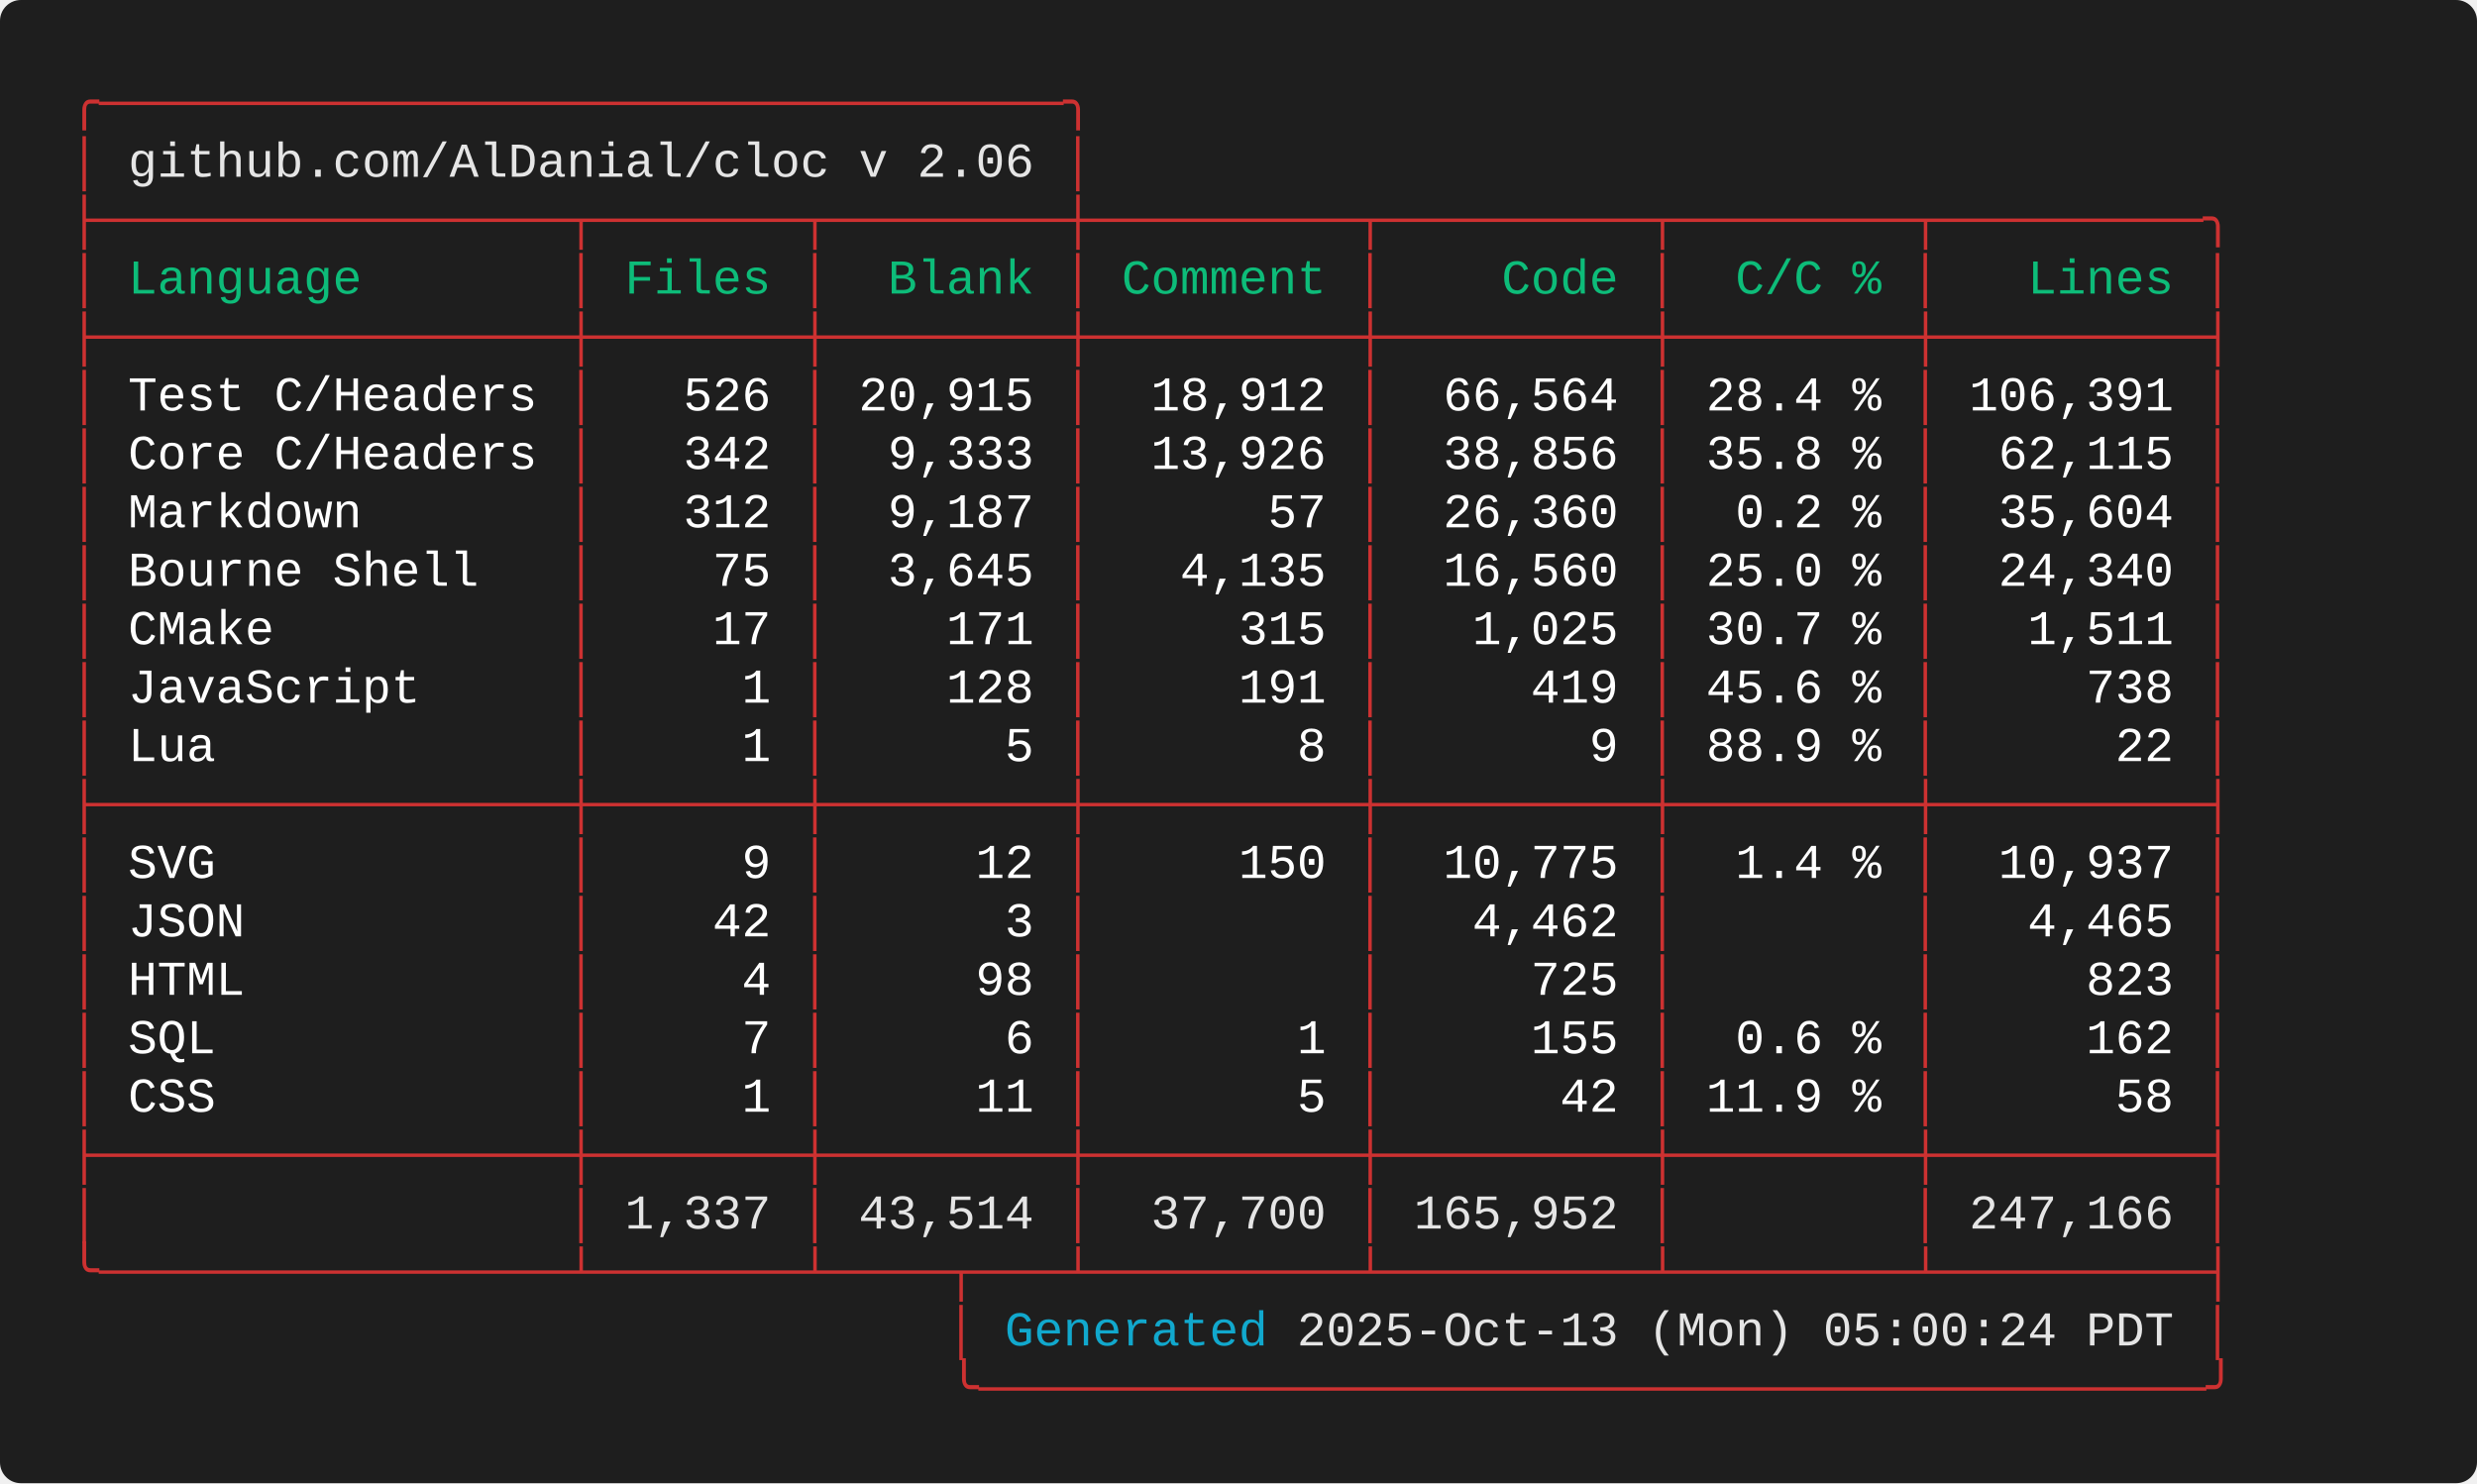
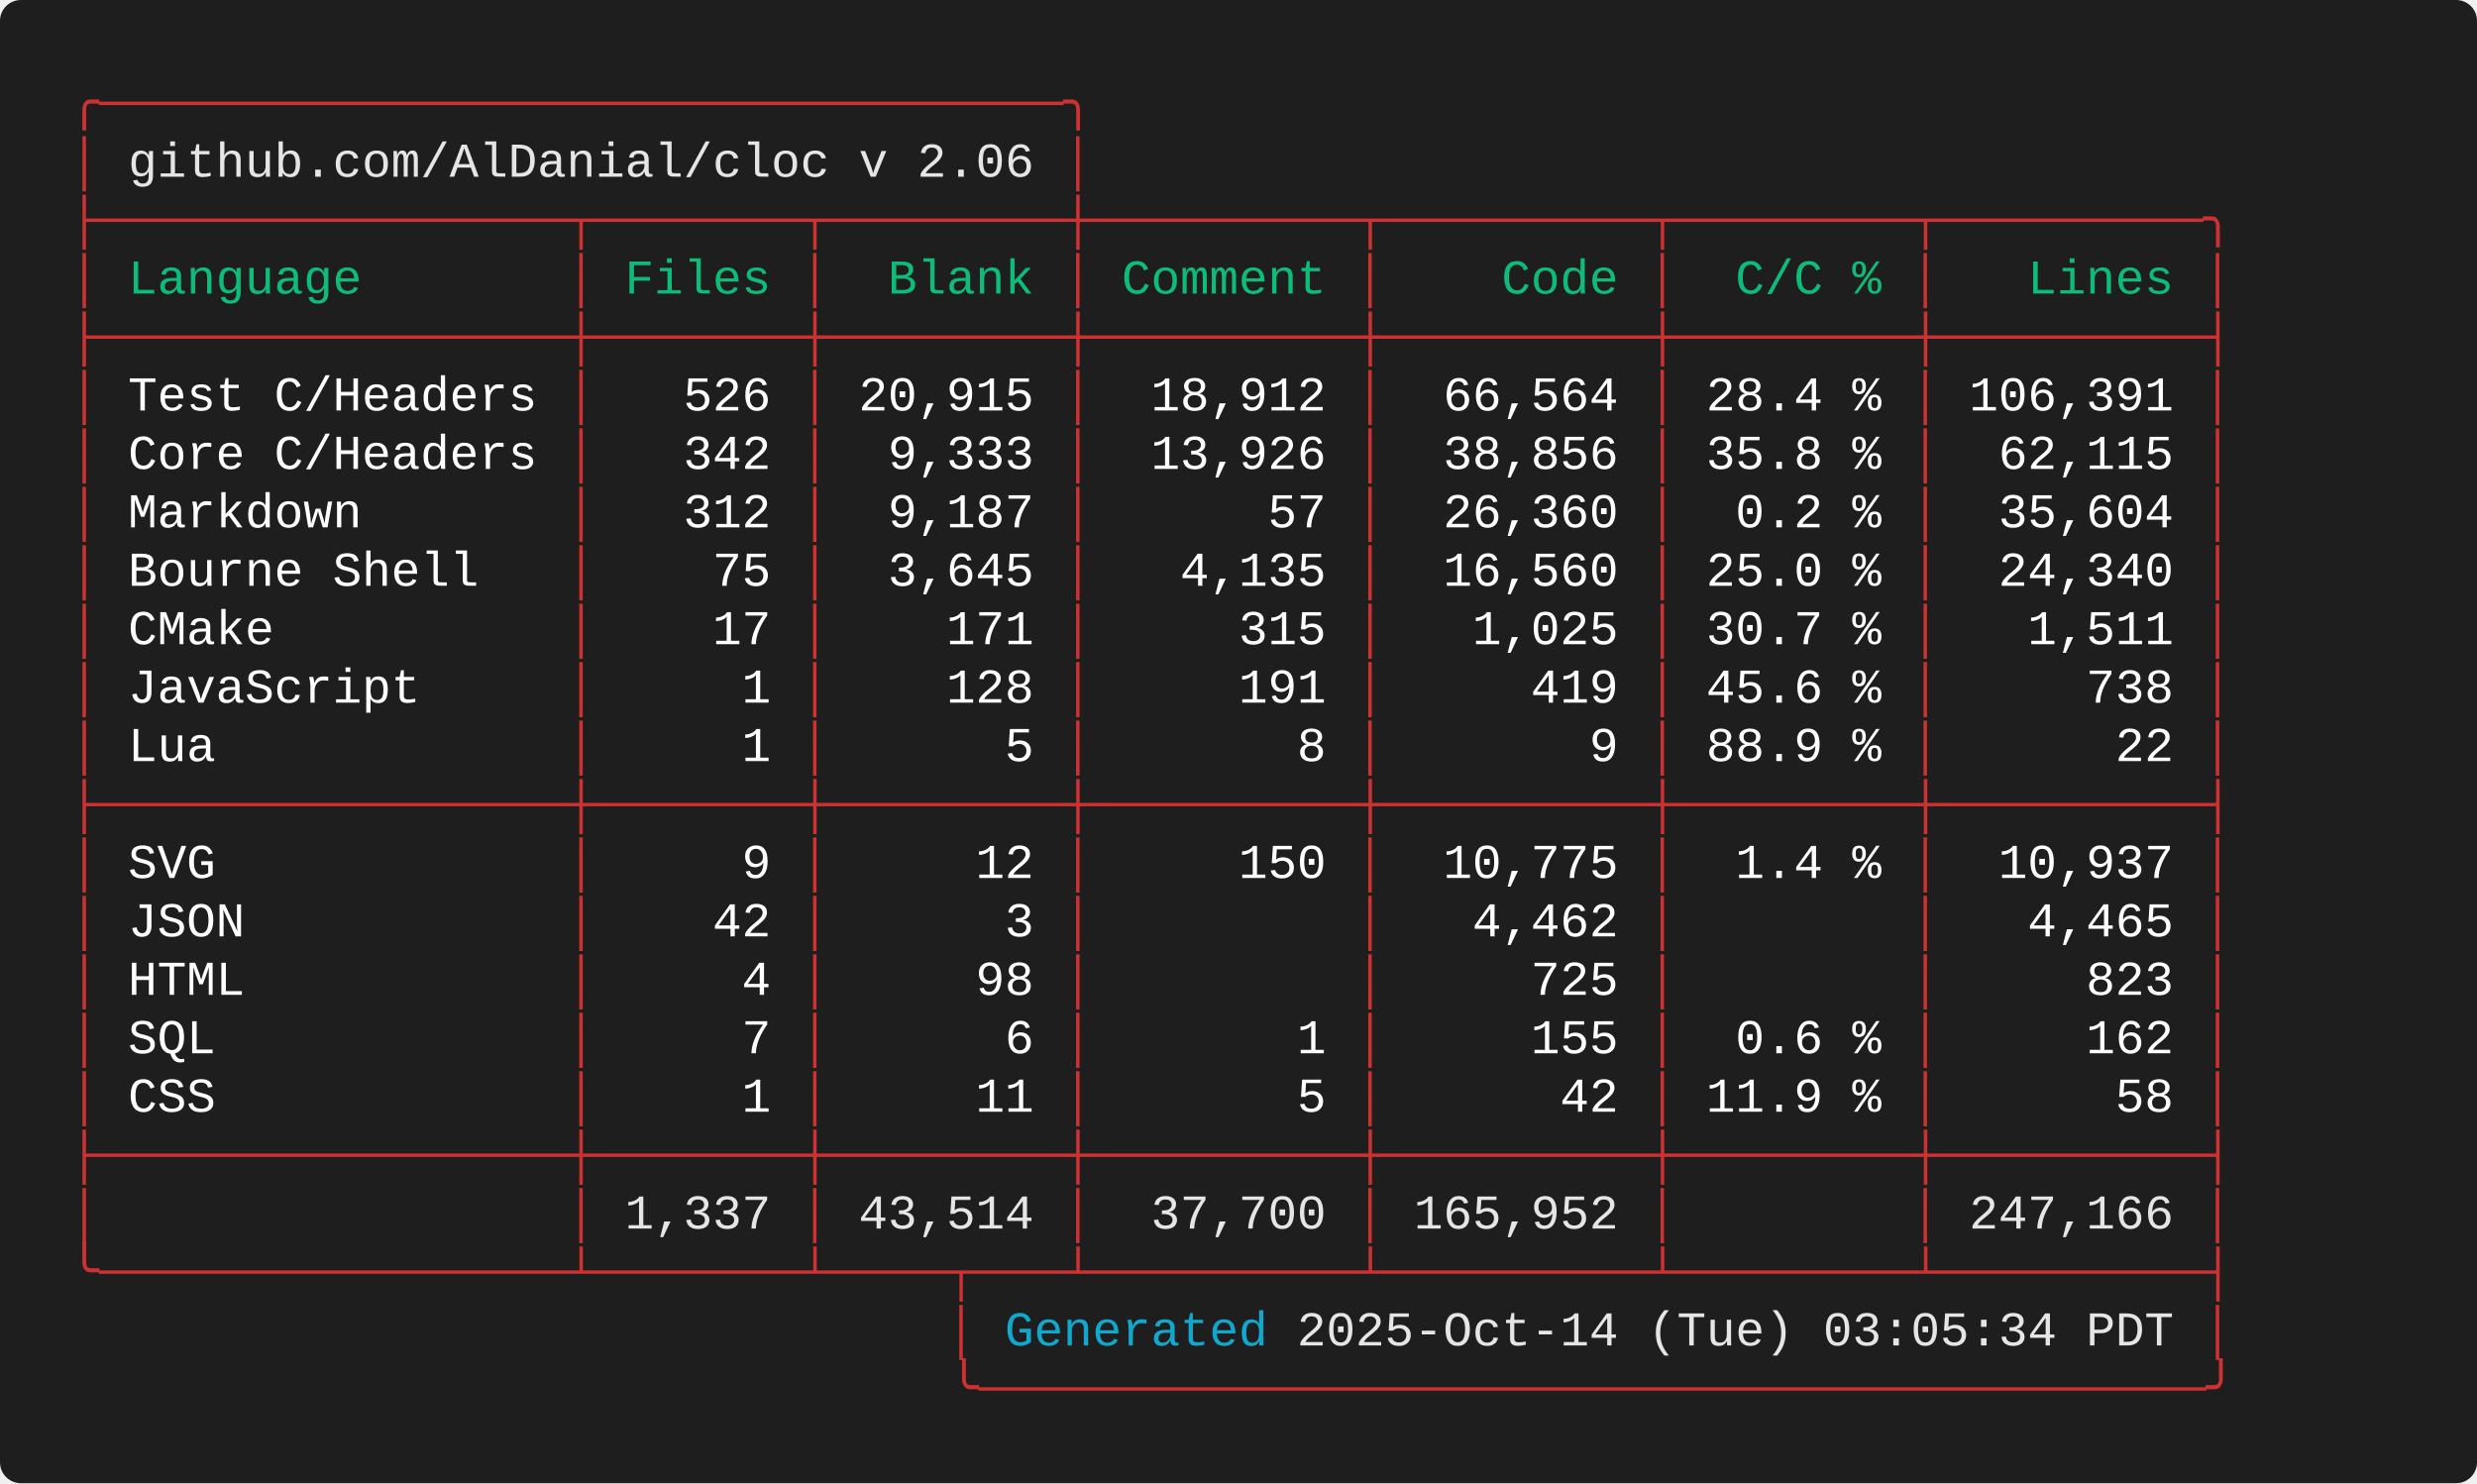
<svg xmlns="http://www.w3.org/2000/svg" width="712.00" height="426.40" viewBox="0 0 712.00 426.40">
  <defs>
    <style type="text/css">.terminal-text { font-family: 'Consolas', 'Consolas', 'Monaco', 'Courier New', monospace; }</style>
  </defs>
  <rect width="100%" height="100%" fill="#1e1e1e" rx="6" />
  <text x="20.00" y="34.00" font-size="14" class="terminal-text" xml:space="preserve" textLength="294.00" lengthAdjust="spacingAndGlyphs" fill="#cd3131">╭─────────────────────────────────╮</text>
  <text x="20.00" y="50.80" font-size="14" class="terminal-text" xml:space="preserve" textLength="16.80" lengthAdjust="spacingAndGlyphs" fill="#cd3131">│ </text>
  <text x="36.80" y="50.80" font-size="14" class="terminal-text" xml:space="preserve" textLength="260.40" lengthAdjust="spacingAndGlyphs" fill="#e5e5e5">github.com/AlDanial/cloc v 2.06</text>
  <text x="297.20" y="50.80" font-size="14" class="terminal-text" xml:space="preserve" textLength="8.40" lengthAdjust="spacingAndGlyphs" fill="#ffffff"> </text>
  <text x="305.60" y="50.80" font-size="14" class="terminal-text" xml:space="preserve" textLength="8.40" lengthAdjust="spacingAndGlyphs" fill="#cd3131">│</text>
  <text x="20.00" y="67.60" font-size="14" class="terminal-text" xml:space="preserve" textLength="621.60" lengthAdjust="spacingAndGlyphs" fill="#cd3131">├────────────────┬───────┬────────┼─────────┬─────────┬────────┬─────────╮</text>
  <text x="20.00" y="84.40" font-size="14" class="terminal-text" xml:space="preserve" textLength="8.40" lengthAdjust="spacingAndGlyphs" fill="#cd3131">│</text>
  <text x="28.40" y="84.40" font-size="14" class="terminal-text" xml:space="preserve" textLength="134.40" lengthAdjust="spacingAndGlyphs" fill="#0dbc79"> Language       </text>
  <text x="162.80" y="84.40" font-size="14" class="terminal-text" xml:space="preserve" textLength="8.40" lengthAdjust="spacingAndGlyphs" fill="#cd3131">│</text>
  <text x="171.20" y="84.40" font-size="14" class="terminal-text" xml:space="preserve" textLength="58.80" lengthAdjust="spacingAndGlyphs" fill="#0dbc79"> Files </text>
  <text x="230.00" y="84.40" font-size="14" class="terminal-text" xml:space="preserve" textLength="8.40" lengthAdjust="spacingAndGlyphs" fill="#cd3131">│</text>
  <text x="238.40" y="84.40" font-size="14" class="terminal-text" xml:space="preserve" textLength="67.20" lengthAdjust="spacingAndGlyphs" fill="#0dbc79">  Blank </text>
  <text x="305.60" y="84.40" font-size="14" class="terminal-text" xml:space="preserve" textLength="8.40" lengthAdjust="spacingAndGlyphs" fill="#cd3131">│</text>
  <text x="314.00" y="84.40" font-size="14" class="terminal-text" xml:space="preserve" textLength="75.60" lengthAdjust="spacingAndGlyphs" fill="#0dbc79"> Comment </text>
  <text x="389.60" y="84.40" font-size="14" class="terminal-text" xml:space="preserve" textLength="8.40" lengthAdjust="spacingAndGlyphs" fill="#cd3131">│</text>
  <text x="398.00" y="84.40" font-size="14" class="terminal-text" xml:space="preserve" textLength="75.60" lengthAdjust="spacingAndGlyphs" fill="#0dbc79">    Code </text>
  <text x="473.60" y="84.40" font-size="14" class="terminal-text" xml:space="preserve" textLength="8.40" lengthAdjust="spacingAndGlyphs" fill="#cd3131">│</text>
  <text x="482.00" y="84.40" font-size="14" class="terminal-text" xml:space="preserve" textLength="67.20" lengthAdjust="spacingAndGlyphs" fill="#0dbc79">  C/C % </text>
  <text x="549.20" y="84.40" font-size="14" class="terminal-text" xml:space="preserve" textLength="8.40" lengthAdjust="spacingAndGlyphs" fill="#cd3131">│</text>
  <text x="557.60" y="84.40" font-size="14" class="terminal-text" xml:space="preserve" textLength="75.60" lengthAdjust="spacingAndGlyphs" fill="#0dbc79">   Lines </text>
  <text x="633.20" y="84.40" font-size="14" class="terminal-text" xml:space="preserve" textLength="8.40" lengthAdjust="spacingAndGlyphs" fill="#cd3131">│</text>
  <text x="20.00" y="101.20" font-size="14" class="terminal-text" xml:space="preserve" textLength="621.60" lengthAdjust="spacingAndGlyphs" fill="#cd3131">├────────────────┼───────┼────────┼─────────┼─────────┼────────┼─────────┤</text>
  <text x="20.00" y="118.00" font-size="14" class="terminal-text" xml:space="preserve" textLength="8.40" lengthAdjust="spacingAndGlyphs" fill="#cd3131">│</text>
  <text x="28.40" y="118.00" font-size="14" class="terminal-text" xml:space="preserve" textLength="134.40" lengthAdjust="spacingAndGlyphs" fill="#ffffff"> Test C/Headers </text>
  <text x="162.80" y="118.00" font-size="14" class="terminal-text" xml:space="preserve" textLength="8.40" lengthAdjust="spacingAndGlyphs" fill="#cd3131">│</text>
  <text x="171.20" y="118.00" font-size="14" class="terminal-text" xml:space="preserve" textLength="58.80" lengthAdjust="spacingAndGlyphs" fill="#ffffff">   526 </text>
  <text x="230.00" y="118.00" font-size="14" class="terminal-text" xml:space="preserve" textLength="8.40" lengthAdjust="spacingAndGlyphs" fill="#cd3131">│</text>
  <text x="238.40" y="118.00" font-size="14" class="terminal-text" xml:space="preserve" textLength="67.20" lengthAdjust="spacingAndGlyphs" fill="#ffffff"> 20,915 </text>
  <text x="305.60" y="118.00" font-size="14" class="terminal-text" xml:space="preserve" textLength="8.40" lengthAdjust="spacingAndGlyphs" fill="#cd3131">│</text>
  <text x="314.00" y="118.00" font-size="14" class="terminal-text" xml:space="preserve" textLength="75.60" lengthAdjust="spacingAndGlyphs" fill="#ffffff">  18,912 </text>
  <text x="389.60" y="118.00" font-size="14" class="terminal-text" xml:space="preserve" textLength="8.40" lengthAdjust="spacingAndGlyphs" fill="#cd3131">│</text>
  <text x="398.00" y="118.00" font-size="14" class="terminal-text" xml:space="preserve" textLength="75.60" lengthAdjust="spacingAndGlyphs" fill="#ffffff">  66,564 </text>
  <text x="473.60" y="118.00" font-size="14" class="terminal-text" xml:space="preserve" textLength="8.40" lengthAdjust="spacingAndGlyphs" fill="#cd3131">│</text>
  <text x="482.00" y="118.00" font-size="14" class="terminal-text" xml:space="preserve" textLength="67.20" lengthAdjust="spacingAndGlyphs" fill="#ffffff"> 28.4 % </text>
  <text x="549.20" y="118.00" font-size="14" class="terminal-text" xml:space="preserve" textLength="8.40" lengthAdjust="spacingAndGlyphs" fill="#cd3131">│</text>
  <text x="557.60" y="118.00" font-size="14" class="terminal-text" xml:space="preserve" textLength="75.60" lengthAdjust="spacingAndGlyphs" fill="#ffffff"> 106,391 </text>
  <text x="633.20" y="118.00" font-size="14" class="terminal-text" xml:space="preserve" textLength="8.40" lengthAdjust="spacingAndGlyphs" fill="#cd3131">│</text>
  <text x="20.00" y="134.80" font-size="14" class="terminal-text" xml:space="preserve" textLength="8.40" lengthAdjust="spacingAndGlyphs" fill="#cd3131">│</text>
  <text x="28.40" y="134.80" font-size="14" class="terminal-text" xml:space="preserve" textLength="134.40" lengthAdjust="spacingAndGlyphs" fill="#ffffff"> Core C/Headers </text>
  <text x="162.80" y="134.80" font-size="14" class="terminal-text" xml:space="preserve" textLength="8.40" lengthAdjust="spacingAndGlyphs" fill="#cd3131">│</text>
  <text x="171.20" y="134.80" font-size="14" class="terminal-text" xml:space="preserve" textLength="58.80" lengthAdjust="spacingAndGlyphs" fill="#ffffff">   342 </text>
  <text x="230.00" y="134.80" font-size="14" class="terminal-text" xml:space="preserve" textLength="8.40" lengthAdjust="spacingAndGlyphs" fill="#cd3131">│</text>
  <text x="238.40" y="134.80" font-size="14" class="terminal-text" xml:space="preserve" textLength="67.20" lengthAdjust="spacingAndGlyphs" fill="#ffffff">  9,333 </text>
  <text x="305.60" y="134.80" font-size="14" class="terminal-text" xml:space="preserve" textLength="8.40" lengthAdjust="spacingAndGlyphs" fill="#cd3131">│</text>
  <text x="314.00" y="134.80" font-size="14" class="terminal-text" xml:space="preserve" textLength="75.60" lengthAdjust="spacingAndGlyphs" fill="#ffffff">  13,926 </text>
  <text x="389.60" y="134.80" font-size="14" class="terminal-text" xml:space="preserve" textLength="8.40" lengthAdjust="spacingAndGlyphs" fill="#cd3131">│</text>
  <text x="398.00" y="134.80" font-size="14" class="terminal-text" xml:space="preserve" textLength="75.60" lengthAdjust="spacingAndGlyphs" fill="#ffffff">  38,856 </text>
  <text x="473.60" y="134.80" font-size="14" class="terminal-text" xml:space="preserve" textLength="8.40" lengthAdjust="spacingAndGlyphs" fill="#cd3131">│</text>
  <text x="482.00" y="134.80" font-size="14" class="terminal-text" xml:space="preserve" textLength="67.20" lengthAdjust="spacingAndGlyphs" fill="#ffffff"> 35.8 % </text>
  <text x="549.20" y="134.80" font-size="14" class="terminal-text" xml:space="preserve" textLength="8.40" lengthAdjust="spacingAndGlyphs" fill="#cd3131">│</text>
  <text x="557.60" y="134.80" font-size="14" class="terminal-text" xml:space="preserve" textLength="75.60" lengthAdjust="spacingAndGlyphs" fill="#ffffff">  62,115 </text>
  <text x="633.20" y="134.80" font-size="14" class="terminal-text" xml:space="preserve" textLength="8.40" lengthAdjust="spacingAndGlyphs" fill="#cd3131">│</text>
  <text x="20.00" y="151.60" font-size="14" class="terminal-text" xml:space="preserve" textLength="8.40" lengthAdjust="spacingAndGlyphs" fill="#cd3131">│</text>
  <text x="28.40" y="151.60" font-size="14" class="terminal-text" xml:space="preserve" textLength="134.40" lengthAdjust="spacingAndGlyphs" fill="#ffffff"> Markdown       </text>
  <text x="162.80" y="151.60" font-size="14" class="terminal-text" xml:space="preserve" textLength="8.40" lengthAdjust="spacingAndGlyphs" fill="#cd3131">│</text>
  <text x="171.20" y="151.60" font-size="14" class="terminal-text" xml:space="preserve" textLength="58.80" lengthAdjust="spacingAndGlyphs" fill="#ffffff">   312 </text>
  <text x="230.00" y="151.60" font-size="14" class="terminal-text" xml:space="preserve" textLength="8.40" lengthAdjust="spacingAndGlyphs" fill="#cd3131">│</text>
  <text x="238.40" y="151.60" font-size="14" class="terminal-text" xml:space="preserve" textLength="67.20" lengthAdjust="spacingAndGlyphs" fill="#ffffff">  9,187 </text>
  <text x="305.60" y="151.60" font-size="14" class="terminal-text" xml:space="preserve" textLength="8.40" lengthAdjust="spacingAndGlyphs" fill="#cd3131">│</text>
  <text x="314.00" y="151.60" font-size="14" class="terminal-text" xml:space="preserve" textLength="75.60" lengthAdjust="spacingAndGlyphs" fill="#ffffff">      57 </text>
  <text x="389.60" y="151.60" font-size="14" class="terminal-text" xml:space="preserve" textLength="8.40" lengthAdjust="spacingAndGlyphs" fill="#cd3131">│</text>
  <text x="398.00" y="151.60" font-size="14" class="terminal-text" xml:space="preserve" textLength="75.60" lengthAdjust="spacingAndGlyphs" fill="#ffffff">  26,360 </text>
  <text x="473.60" y="151.60" font-size="14" class="terminal-text" xml:space="preserve" textLength="8.40" lengthAdjust="spacingAndGlyphs" fill="#cd3131">│</text>
  <text x="482.00" y="151.60" font-size="14" class="terminal-text" xml:space="preserve" textLength="67.20" lengthAdjust="spacingAndGlyphs" fill="#ffffff">  0.2 % </text>
  <text x="549.20" y="151.60" font-size="14" class="terminal-text" xml:space="preserve" textLength="8.40" lengthAdjust="spacingAndGlyphs" fill="#cd3131">│</text>
  <text x="557.60" y="151.60" font-size="14" class="terminal-text" xml:space="preserve" textLength="75.60" lengthAdjust="spacingAndGlyphs" fill="#ffffff">  35,604 </text>
  <text x="633.20" y="151.60" font-size="14" class="terminal-text" xml:space="preserve" textLength="8.40" lengthAdjust="spacingAndGlyphs" fill="#cd3131">│</text>
  <text x="20.00" y="168.40" font-size="14" class="terminal-text" xml:space="preserve" textLength="8.40" lengthAdjust="spacingAndGlyphs" fill="#cd3131">│</text>
  <text x="28.40" y="168.40" font-size="14" class="terminal-text" xml:space="preserve" textLength="134.40" lengthAdjust="spacingAndGlyphs" fill="#ffffff"> Bourne Shell   </text>
  <text x="162.80" y="168.40" font-size="14" class="terminal-text" xml:space="preserve" textLength="8.40" lengthAdjust="spacingAndGlyphs" fill="#cd3131">│</text>
  <text x="171.20" y="168.40" font-size="14" class="terminal-text" xml:space="preserve" textLength="58.80" lengthAdjust="spacingAndGlyphs" fill="#ffffff">    75 </text>
  <text x="230.00" y="168.40" font-size="14" class="terminal-text" xml:space="preserve" textLength="8.40" lengthAdjust="spacingAndGlyphs" fill="#cd3131">│</text>
  <text x="238.40" y="168.40" font-size="14" class="terminal-text" xml:space="preserve" textLength="67.20" lengthAdjust="spacingAndGlyphs" fill="#ffffff">  3,645 </text>
  <text x="305.60" y="168.40" font-size="14" class="terminal-text" xml:space="preserve" textLength="8.40" lengthAdjust="spacingAndGlyphs" fill="#cd3131">│</text>
  <text x="314.00" y="168.40" font-size="14" class="terminal-text" xml:space="preserve" textLength="75.60" lengthAdjust="spacingAndGlyphs" fill="#ffffff">   4,135 </text>
  <text x="389.60" y="168.40" font-size="14" class="terminal-text" xml:space="preserve" textLength="8.40" lengthAdjust="spacingAndGlyphs" fill="#cd3131">│</text>
  <text x="398.00" y="168.40" font-size="14" class="terminal-text" xml:space="preserve" textLength="75.60" lengthAdjust="spacingAndGlyphs" fill="#ffffff">  16,560 </text>
  <text x="473.60" y="168.40" font-size="14" class="terminal-text" xml:space="preserve" textLength="8.40" lengthAdjust="spacingAndGlyphs" fill="#cd3131">│</text>
  <text x="482.00" y="168.40" font-size="14" class="terminal-text" xml:space="preserve" textLength="67.20" lengthAdjust="spacingAndGlyphs" fill="#ffffff"> 25.0 % </text>
  <text x="549.20" y="168.40" font-size="14" class="terminal-text" xml:space="preserve" textLength="8.40" lengthAdjust="spacingAndGlyphs" fill="#cd3131">│</text>
  <text x="557.60" y="168.40" font-size="14" class="terminal-text" xml:space="preserve" textLength="75.60" lengthAdjust="spacingAndGlyphs" fill="#ffffff">  24,340 </text>
  <text x="633.20" y="168.40" font-size="14" class="terminal-text" xml:space="preserve" textLength="8.40" lengthAdjust="spacingAndGlyphs" fill="#cd3131">│</text>
  <text x="20.00" y="185.20" font-size="14" class="terminal-text" xml:space="preserve" textLength="8.40" lengthAdjust="spacingAndGlyphs" fill="#cd3131">│</text>
  <text x="28.40" y="185.20" font-size="14" class="terminal-text" xml:space="preserve" textLength="134.40" lengthAdjust="spacingAndGlyphs" fill="#ffffff"> CMake          </text>
  <text x="162.80" y="185.20" font-size="14" class="terminal-text" xml:space="preserve" textLength="8.40" lengthAdjust="spacingAndGlyphs" fill="#cd3131">│</text>
  <text x="171.20" y="185.20" font-size="14" class="terminal-text" xml:space="preserve" textLength="58.80" lengthAdjust="spacingAndGlyphs" fill="#ffffff">    17 </text>
  <text x="230.00" y="185.20" font-size="14" class="terminal-text" xml:space="preserve" textLength="8.40" lengthAdjust="spacingAndGlyphs" fill="#cd3131">│</text>
  <text x="238.40" y="185.20" font-size="14" class="terminal-text" xml:space="preserve" textLength="67.20" lengthAdjust="spacingAndGlyphs" fill="#ffffff">    171 </text>
  <text x="305.60" y="185.20" font-size="14" class="terminal-text" xml:space="preserve" textLength="8.40" lengthAdjust="spacingAndGlyphs" fill="#cd3131">│</text>
  <text x="314.00" y="185.20" font-size="14" class="terminal-text" xml:space="preserve" textLength="75.60" lengthAdjust="spacingAndGlyphs" fill="#ffffff">     315 </text>
  <text x="389.60" y="185.20" font-size="14" class="terminal-text" xml:space="preserve" textLength="8.40" lengthAdjust="spacingAndGlyphs" fill="#cd3131">│</text>
  <text x="398.00" y="185.20" font-size="14" class="terminal-text" xml:space="preserve" textLength="75.60" lengthAdjust="spacingAndGlyphs" fill="#ffffff">   1,025 </text>
  <text x="473.60" y="185.20" font-size="14" class="terminal-text" xml:space="preserve" textLength="8.40" lengthAdjust="spacingAndGlyphs" fill="#cd3131">│</text>
  <text x="482.00" y="185.20" font-size="14" class="terminal-text" xml:space="preserve" textLength="67.20" lengthAdjust="spacingAndGlyphs" fill="#ffffff"> 30.7 % </text>
  <text x="549.20" y="185.20" font-size="14" class="terminal-text" xml:space="preserve" textLength="8.40" lengthAdjust="spacingAndGlyphs" fill="#cd3131">│</text>
  <text x="557.60" y="185.20" font-size="14" class="terminal-text" xml:space="preserve" textLength="75.60" lengthAdjust="spacingAndGlyphs" fill="#ffffff">   1,511 </text>
  <text x="633.20" y="185.20" font-size="14" class="terminal-text" xml:space="preserve" textLength="8.40" lengthAdjust="spacingAndGlyphs" fill="#cd3131">│</text>
  <text x="20.00" y="202.00" font-size="14" class="terminal-text" xml:space="preserve" textLength="8.40" lengthAdjust="spacingAndGlyphs" fill="#cd3131">│</text>
  <text x="28.40" y="202.00" font-size="14" class="terminal-text" xml:space="preserve" textLength="134.40" lengthAdjust="spacingAndGlyphs" fill="#ffffff"> JavaScript     </text>
  <text x="162.80" y="202.00" font-size="14" class="terminal-text" xml:space="preserve" textLength="8.40" lengthAdjust="spacingAndGlyphs" fill="#cd3131">│</text>
  <text x="171.20" y="202.00" font-size="14" class="terminal-text" xml:space="preserve" textLength="58.80" lengthAdjust="spacingAndGlyphs" fill="#ffffff">     1 </text>
  <text x="230.00" y="202.00" font-size="14" class="terminal-text" xml:space="preserve" textLength="8.40" lengthAdjust="spacingAndGlyphs" fill="#cd3131">│</text>
  <text x="238.40" y="202.00" font-size="14" class="terminal-text" xml:space="preserve" textLength="67.20" lengthAdjust="spacingAndGlyphs" fill="#ffffff">    128 </text>
  <text x="305.60" y="202.00" font-size="14" class="terminal-text" xml:space="preserve" textLength="8.40" lengthAdjust="spacingAndGlyphs" fill="#cd3131">│</text>
  <text x="314.00" y="202.00" font-size="14" class="terminal-text" xml:space="preserve" textLength="75.60" lengthAdjust="spacingAndGlyphs" fill="#ffffff">     191 </text>
  <text x="389.60" y="202.00" font-size="14" class="terminal-text" xml:space="preserve" textLength="8.40" lengthAdjust="spacingAndGlyphs" fill="#cd3131">│</text>
  <text x="398.00" y="202.00" font-size="14" class="terminal-text" xml:space="preserve" textLength="75.60" lengthAdjust="spacingAndGlyphs" fill="#ffffff">     419 </text>
  <text x="473.60" y="202.00" font-size="14" class="terminal-text" xml:space="preserve" textLength="8.40" lengthAdjust="spacingAndGlyphs" fill="#cd3131">│</text>
  <text x="482.00" y="202.00" font-size="14" class="terminal-text" xml:space="preserve" textLength="67.20" lengthAdjust="spacingAndGlyphs" fill="#ffffff"> 45.6 % </text>
  <text x="549.20" y="202.00" font-size="14" class="terminal-text" xml:space="preserve" textLength="8.40" lengthAdjust="spacingAndGlyphs" fill="#cd3131">│</text>
  <text x="557.60" y="202.00" font-size="14" class="terminal-text" xml:space="preserve" textLength="75.60" lengthAdjust="spacingAndGlyphs" fill="#ffffff">     738 </text>
  <text x="633.20" y="202.00" font-size="14" class="terminal-text" xml:space="preserve" textLength="8.40" lengthAdjust="spacingAndGlyphs" fill="#cd3131">│</text>
  <text x="20.00" y="218.80" font-size="14" class="terminal-text" xml:space="preserve" textLength="8.40" lengthAdjust="spacingAndGlyphs" fill="#cd3131">│</text>
  <text x="28.40" y="218.80" font-size="14" class="terminal-text" xml:space="preserve" textLength="134.40" lengthAdjust="spacingAndGlyphs" fill="#ffffff"> Lua            </text>
  <text x="162.80" y="218.80" font-size="14" class="terminal-text" xml:space="preserve" textLength="8.40" lengthAdjust="spacingAndGlyphs" fill="#cd3131">│</text>
  <text x="171.20" y="218.80" font-size="14" class="terminal-text" xml:space="preserve" textLength="58.80" lengthAdjust="spacingAndGlyphs" fill="#ffffff">     1 </text>
  <text x="230.00" y="218.80" font-size="14" class="terminal-text" xml:space="preserve" textLength="8.40" lengthAdjust="spacingAndGlyphs" fill="#cd3131">│</text>
  <text x="238.40" y="218.80" font-size="14" class="terminal-text" xml:space="preserve" textLength="67.20" lengthAdjust="spacingAndGlyphs" fill="#ffffff">      5 </text>
  <text x="305.60" y="218.80" font-size="14" class="terminal-text" xml:space="preserve" textLength="8.40" lengthAdjust="spacingAndGlyphs" fill="#cd3131">│</text>
  <text x="314.00" y="218.80" font-size="14" class="terminal-text" xml:space="preserve" textLength="75.60" lengthAdjust="spacingAndGlyphs" fill="#ffffff">       8 </text>
  <text x="389.60" y="218.80" font-size="14" class="terminal-text" xml:space="preserve" textLength="8.40" lengthAdjust="spacingAndGlyphs" fill="#cd3131">│</text>
  <text x="398.00" y="218.80" font-size="14" class="terminal-text" xml:space="preserve" textLength="75.60" lengthAdjust="spacingAndGlyphs" fill="#ffffff">       9 </text>
  <text x="473.60" y="218.80" font-size="14" class="terminal-text" xml:space="preserve" textLength="8.40" lengthAdjust="spacingAndGlyphs" fill="#cd3131">│</text>
  <text x="482.00" y="218.80" font-size="14" class="terminal-text" xml:space="preserve" textLength="67.20" lengthAdjust="spacingAndGlyphs" fill="#ffffff"> 88.9 % </text>
  <text x="549.20" y="218.80" font-size="14" class="terminal-text" xml:space="preserve" textLength="8.40" lengthAdjust="spacingAndGlyphs" fill="#cd3131">│</text>
  <text x="557.60" y="218.80" font-size="14" class="terminal-text" xml:space="preserve" textLength="75.60" lengthAdjust="spacingAndGlyphs" fill="#ffffff">      22 </text>
  <text x="633.20" y="218.80" font-size="14" class="terminal-text" xml:space="preserve" textLength="8.40" lengthAdjust="spacingAndGlyphs" fill="#cd3131">│</text>
  <text x="20.00" y="235.60" font-size="14" class="terminal-text" xml:space="preserve" textLength="621.60" lengthAdjust="spacingAndGlyphs" fill="#cd3131">├────────────────┼───────┼────────┼─────────┼─────────┼────────┼─────────┤</text>
  <text x="20.00" y="252.40" font-size="14" class="terminal-text" xml:space="preserve" textLength="8.40" lengthAdjust="spacingAndGlyphs" fill="#cd3131">│</text>
  <text x="28.40" y="252.40" font-size="14" class="terminal-text" xml:space="preserve" textLength="134.40" lengthAdjust="spacingAndGlyphs" fill="#ffffff"> SVG            </text>
  <text x="162.80" y="252.40" font-size="14" class="terminal-text" xml:space="preserve" textLength="8.40" lengthAdjust="spacingAndGlyphs" fill="#cd3131">│</text>
  <text x="171.20" y="252.40" font-size="14" class="terminal-text" xml:space="preserve" textLength="58.80" lengthAdjust="spacingAndGlyphs" fill="#ffffff">     9 </text>
  <text x="230.00" y="252.40" font-size="14" class="terminal-text" xml:space="preserve" textLength="8.40" lengthAdjust="spacingAndGlyphs" fill="#cd3131">│</text>
  <text x="238.40" y="252.40" font-size="14" class="terminal-text" xml:space="preserve" textLength="67.20" lengthAdjust="spacingAndGlyphs" fill="#ffffff">     12 </text>
  <text x="305.60" y="252.40" font-size="14" class="terminal-text" xml:space="preserve" textLength="8.40" lengthAdjust="spacingAndGlyphs" fill="#cd3131">│</text>
  <text x="314.00" y="252.40" font-size="14" class="terminal-text" xml:space="preserve" textLength="75.60" lengthAdjust="spacingAndGlyphs" fill="#ffffff">     150 </text>
  <text x="389.60" y="252.40" font-size="14" class="terminal-text" xml:space="preserve" textLength="8.40" lengthAdjust="spacingAndGlyphs" fill="#cd3131">│</text>
  <text x="398.00" y="252.40" font-size="14" class="terminal-text" xml:space="preserve" textLength="75.60" lengthAdjust="spacingAndGlyphs" fill="#ffffff">  10,775 </text>
  <text x="473.60" y="252.40" font-size="14" class="terminal-text" xml:space="preserve" textLength="8.40" lengthAdjust="spacingAndGlyphs" fill="#cd3131">│</text>
  <text x="482.00" y="252.40" font-size="14" class="terminal-text" xml:space="preserve" textLength="67.20" lengthAdjust="spacingAndGlyphs" fill="#ffffff">  1.4 % </text>
  <text x="549.20" y="252.40" font-size="14" class="terminal-text" xml:space="preserve" textLength="8.40" lengthAdjust="spacingAndGlyphs" fill="#cd3131">│</text>
  <text x="557.60" y="252.40" font-size="14" class="terminal-text" xml:space="preserve" textLength="75.60" lengthAdjust="spacingAndGlyphs" fill="#ffffff">  10,937 </text>
  <text x="633.20" y="252.40" font-size="14" class="terminal-text" xml:space="preserve" textLength="8.40" lengthAdjust="spacingAndGlyphs" fill="#cd3131">│</text>
  <text x="20.00" y="269.20" font-size="14" class="terminal-text" xml:space="preserve" textLength="8.40" lengthAdjust="spacingAndGlyphs" fill="#cd3131">│</text>
  <text x="28.40" y="269.20" font-size="14" class="terminal-text" xml:space="preserve" textLength="134.40" lengthAdjust="spacingAndGlyphs" fill="#ffffff"> JSON           </text>
  <text x="162.80" y="269.20" font-size="14" class="terminal-text" xml:space="preserve" textLength="8.40" lengthAdjust="spacingAndGlyphs" fill="#cd3131">│</text>
  <text x="171.20" y="269.20" font-size="14" class="terminal-text" xml:space="preserve" textLength="58.80" lengthAdjust="spacingAndGlyphs" fill="#ffffff">    42 </text>
  <text x="230.00" y="269.20" font-size="14" class="terminal-text" xml:space="preserve" textLength="8.40" lengthAdjust="spacingAndGlyphs" fill="#cd3131">│</text>
  <text x="238.40" y="269.20" font-size="14" class="terminal-text" xml:space="preserve" textLength="67.20" lengthAdjust="spacingAndGlyphs" fill="#ffffff">      3 </text>
  <text x="305.60" y="269.20" font-size="14" class="terminal-text" xml:space="preserve" textLength="8.40" lengthAdjust="spacingAndGlyphs" fill="#cd3131">│</text>
  <text x="314.00" y="269.20" font-size="14" class="terminal-text" xml:space="preserve" textLength="75.60" lengthAdjust="spacingAndGlyphs" fill="#ffffff">         </text>
  <text x="389.60" y="269.20" font-size="14" class="terminal-text" xml:space="preserve" textLength="8.40" lengthAdjust="spacingAndGlyphs" fill="#cd3131">│</text>
  <text x="398.00" y="269.20" font-size="14" class="terminal-text" xml:space="preserve" textLength="75.60" lengthAdjust="spacingAndGlyphs" fill="#ffffff">   4,462 </text>
  <text x="473.60" y="269.20" font-size="14" class="terminal-text" xml:space="preserve" textLength="8.40" lengthAdjust="spacingAndGlyphs" fill="#cd3131">│</text>
  <text x="482.00" y="269.20" font-size="14" class="terminal-text" xml:space="preserve" textLength="67.20" lengthAdjust="spacingAndGlyphs" fill="#ffffff">        </text>
  <text x="549.20" y="269.20" font-size="14" class="terminal-text" xml:space="preserve" textLength="8.40" lengthAdjust="spacingAndGlyphs" fill="#cd3131">│</text>
  <text x="557.60" y="269.20" font-size="14" class="terminal-text" xml:space="preserve" textLength="75.60" lengthAdjust="spacingAndGlyphs" fill="#ffffff">   4,465 </text>
  <text x="633.20" y="269.20" font-size="14" class="terminal-text" xml:space="preserve" textLength="8.40" lengthAdjust="spacingAndGlyphs" fill="#cd3131">│</text>
  <text x="20.00" y="286.00" font-size="14" class="terminal-text" xml:space="preserve" textLength="8.40" lengthAdjust="spacingAndGlyphs" fill="#cd3131">│</text>
  <text x="28.40" y="286.00" font-size="14" class="terminal-text" xml:space="preserve" textLength="134.40" lengthAdjust="spacingAndGlyphs" fill="#ffffff"> HTML           </text>
  <text x="162.80" y="286.00" font-size="14" class="terminal-text" xml:space="preserve" textLength="8.40" lengthAdjust="spacingAndGlyphs" fill="#cd3131">│</text>
  <text x="171.20" y="286.00" font-size="14" class="terminal-text" xml:space="preserve" textLength="58.80" lengthAdjust="spacingAndGlyphs" fill="#ffffff">     4 </text>
  <text x="230.00" y="286.00" font-size="14" class="terminal-text" xml:space="preserve" textLength="8.40" lengthAdjust="spacingAndGlyphs" fill="#cd3131">│</text>
  <text x="238.40" y="286.00" font-size="14" class="terminal-text" xml:space="preserve" textLength="67.20" lengthAdjust="spacingAndGlyphs" fill="#ffffff">     98 </text>
  <text x="305.60" y="286.00" font-size="14" class="terminal-text" xml:space="preserve" textLength="8.40" lengthAdjust="spacingAndGlyphs" fill="#cd3131">│</text>
  <text x="314.00" y="286.00" font-size="14" class="terminal-text" xml:space="preserve" textLength="75.60" lengthAdjust="spacingAndGlyphs" fill="#ffffff">         </text>
  <text x="389.60" y="286.00" font-size="14" class="terminal-text" xml:space="preserve" textLength="8.40" lengthAdjust="spacingAndGlyphs" fill="#cd3131">│</text>
  <text x="398.00" y="286.00" font-size="14" class="terminal-text" xml:space="preserve" textLength="75.60" lengthAdjust="spacingAndGlyphs" fill="#ffffff">     725 </text>
  <text x="473.60" y="286.00" font-size="14" class="terminal-text" xml:space="preserve" textLength="8.40" lengthAdjust="spacingAndGlyphs" fill="#cd3131">│</text>
  <text x="482.00" y="286.00" font-size="14" class="terminal-text" xml:space="preserve" textLength="67.20" lengthAdjust="spacingAndGlyphs" fill="#ffffff">        </text>
  <text x="549.20" y="286.00" font-size="14" class="terminal-text" xml:space="preserve" textLength="8.40" lengthAdjust="spacingAndGlyphs" fill="#cd3131">│</text>
  <text x="557.60" y="286.00" font-size="14" class="terminal-text" xml:space="preserve" textLength="75.60" lengthAdjust="spacingAndGlyphs" fill="#ffffff">     823 </text>
  <text x="633.20" y="286.00" font-size="14" class="terminal-text" xml:space="preserve" textLength="8.40" lengthAdjust="spacingAndGlyphs" fill="#cd3131">│</text>
  <text x="20.00" y="302.80" font-size="14" class="terminal-text" xml:space="preserve" textLength="8.40" lengthAdjust="spacingAndGlyphs" fill="#cd3131">│</text>
  <text x="28.40" y="302.80" font-size="14" class="terminal-text" xml:space="preserve" textLength="134.40" lengthAdjust="spacingAndGlyphs" fill="#ffffff"> SQL            </text>
  <text x="162.80" y="302.80" font-size="14" class="terminal-text" xml:space="preserve" textLength="8.40" lengthAdjust="spacingAndGlyphs" fill="#cd3131">│</text>
  <text x="171.20" y="302.80" font-size="14" class="terminal-text" xml:space="preserve" textLength="58.80" lengthAdjust="spacingAndGlyphs" fill="#ffffff">     7 </text>
  <text x="230.00" y="302.80" font-size="14" class="terminal-text" xml:space="preserve" textLength="8.40" lengthAdjust="spacingAndGlyphs" fill="#cd3131">│</text>
  <text x="238.40" y="302.80" font-size="14" class="terminal-text" xml:space="preserve" textLength="67.20" lengthAdjust="spacingAndGlyphs" fill="#ffffff">      6 </text>
  <text x="305.60" y="302.80" font-size="14" class="terminal-text" xml:space="preserve" textLength="8.40" lengthAdjust="spacingAndGlyphs" fill="#cd3131">│</text>
  <text x="314.00" y="302.80" font-size="14" class="terminal-text" xml:space="preserve" textLength="75.60" lengthAdjust="spacingAndGlyphs" fill="#ffffff">       1 </text>
  <text x="389.60" y="302.80" font-size="14" class="terminal-text" xml:space="preserve" textLength="8.40" lengthAdjust="spacingAndGlyphs" fill="#cd3131">│</text>
  <text x="398.00" y="302.80" font-size="14" class="terminal-text" xml:space="preserve" textLength="75.60" lengthAdjust="spacingAndGlyphs" fill="#ffffff">     155 </text>
  <text x="473.60" y="302.80" font-size="14" class="terminal-text" xml:space="preserve" textLength="8.40" lengthAdjust="spacingAndGlyphs" fill="#cd3131">│</text>
  <text x="482.00" y="302.80" font-size="14" class="terminal-text" xml:space="preserve" textLength="67.20" lengthAdjust="spacingAndGlyphs" fill="#ffffff">  0.6 % </text>
  <text x="549.20" y="302.80" font-size="14" class="terminal-text" xml:space="preserve" textLength="8.40" lengthAdjust="spacingAndGlyphs" fill="#cd3131">│</text>
  <text x="557.60" y="302.80" font-size="14" class="terminal-text" xml:space="preserve" textLength="75.60" lengthAdjust="spacingAndGlyphs" fill="#ffffff">     162 </text>
  <text x="633.20" y="302.80" font-size="14" class="terminal-text" xml:space="preserve" textLength="8.40" lengthAdjust="spacingAndGlyphs" fill="#cd3131">│</text>
  <text x="20.00" y="319.60" font-size="14" class="terminal-text" xml:space="preserve" textLength="8.40" lengthAdjust="spacingAndGlyphs" fill="#cd3131">│</text>
  <text x="28.40" y="319.60" font-size="14" class="terminal-text" xml:space="preserve" textLength="134.40" lengthAdjust="spacingAndGlyphs" fill="#ffffff"> CSS            </text>
  <text x="162.80" y="319.60" font-size="14" class="terminal-text" xml:space="preserve" textLength="8.40" lengthAdjust="spacingAndGlyphs" fill="#cd3131">│</text>
  <text x="171.20" y="319.60" font-size="14" class="terminal-text" xml:space="preserve" textLength="58.80" lengthAdjust="spacingAndGlyphs" fill="#ffffff">     1 </text>
  <text x="230.00" y="319.60" font-size="14" class="terminal-text" xml:space="preserve" textLength="8.40" lengthAdjust="spacingAndGlyphs" fill="#cd3131">│</text>
  <text x="238.40" y="319.60" font-size="14" class="terminal-text" xml:space="preserve" textLength="67.20" lengthAdjust="spacingAndGlyphs" fill="#ffffff">     11 </text>
  <text x="305.60" y="319.60" font-size="14" class="terminal-text" xml:space="preserve" textLength="8.40" lengthAdjust="spacingAndGlyphs" fill="#cd3131">│</text>
  <text x="314.00" y="319.60" font-size="14" class="terminal-text" xml:space="preserve" textLength="75.60" lengthAdjust="spacingAndGlyphs" fill="#ffffff">       5 </text>
  <text x="389.60" y="319.60" font-size="14" class="terminal-text" xml:space="preserve" textLength="8.40" lengthAdjust="spacingAndGlyphs" fill="#cd3131">│</text>
  <text x="398.00" y="319.60" font-size="14" class="terminal-text" xml:space="preserve" textLength="75.60" lengthAdjust="spacingAndGlyphs" fill="#ffffff">      42 </text>
  <text x="473.60" y="319.60" font-size="14" class="terminal-text" xml:space="preserve" textLength="8.40" lengthAdjust="spacingAndGlyphs" fill="#cd3131">│</text>
  <text x="482.00" y="319.60" font-size="14" class="terminal-text" xml:space="preserve" textLength="67.20" lengthAdjust="spacingAndGlyphs" fill="#ffffff"> 11.9 % </text>
  <text x="549.20" y="319.60" font-size="14" class="terminal-text" xml:space="preserve" textLength="8.40" lengthAdjust="spacingAndGlyphs" fill="#cd3131">│</text>
  <text x="557.60" y="319.60" font-size="14" class="terminal-text" xml:space="preserve" textLength="75.60" lengthAdjust="spacingAndGlyphs" fill="#ffffff">      58 </text>
  <text x="633.20" y="319.60" font-size="14" class="terminal-text" xml:space="preserve" textLength="8.40" lengthAdjust="spacingAndGlyphs" fill="#cd3131">│</text>
  <text x="20.00" y="336.40" font-size="14" class="terminal-text" xml:space="preserve" textLength="621.60" lengthAdjust="spacingAndGlyphs" fill="#cd3131">├────────────────┼───────┼────────┼─────────┼─────────┼────────┼─────────┤</text>
  <text x="20.00" y="353.20" font-size="14" class="terminal-text" xml:space="preserve" textLength="8.40" lengthAdjust="spacingAndGlyphs" fill="#cd3131">│</text>
  <text x="28.40" y="353.20" font-size="14" class="terminal-text" xml:space="preserve" textLength="134.40" lengthAdjust="spacingAndGlyphs" fill="#e5e5e5">                </text>
  <text x="162.80" y="353.20" font-size="14" class="terminal-text" xml:space="preserve" textLength="8.40" lengthAdjust="spacingAndGlyphs" fill="#cd3131">│</text>
  <text x="171.20" y="353.20" font-size="14" class="terminal-text" xml:space="preserve" textLength="58.80" lengthAdjust="spacingAndGlyphs" fill="#e5e5e5"> 1,337 </text>
  <text x="230.00" y="353.20" font-size="14" class="terminal-text" xml:space="preserve" textLength="8.40" lengthAdjust="spacingAndGlyphs" fill="#cd3131">│</text>
  <text x="238.40" y="353.20" font-size="14" class="terminal-text" xml:space="preserve" textLength="67.20" lengthAdjust="spacingAndGlyphs" fill="#e5e5e5"> 43,514 </text>
  <text x="305.60" y="353.20" font-size="14" class="terminal-text" xml:space="preserve" textLength="8.40" lengthAdjust="spacingAndGlyphs" fill="#cd3131">│</text>
  <text x="314.00" y="353.20" font-size="14" class="terminal-text" xml:space="preserve" textLength="75.60" lengthAdjust="spacingAndGlyphs" fill="#e5e5e5">  37,700 </text>
  <text x="389.60" y="353.20" font-size="14" class="terminal-text" xml:space="preserve" textLength="8.40" lengthAdjust="spacingAndGlyphs" fill="#cd3131">│</text>
  <text x="398.00" y="353.20" font-size="14" class="terminal-text" xml:space="preserve" textLength="75.60" lengthAdjust="spacingAndGlyphs" fill="#e5e5e5"> 165,952 </text>
  <text x="473.60" y="353.20" font-size="14" class="terminal-text" xml:space="preserve" textLength="8.40" lengthAdjust="spacingAndGlyphs" fill="#cd3131">│</text>
  <text x="482.00" y="353.20" font-size="14" class="terminal-text" xml:space="preserve" textLength="67.20" lengthAdjust="spacingAndGlyphs" fill="#e5e5e5">        </text>
  <text x="549.20" y="353.20" font-size="14" class="terminal-text" xml:space="preserve" textLength="8.40" lengthAdjust="spacingAndGlyphs" fill="#cd3131">│</text>
  <text x="557.60" y="353.20" font-size="14" class="terminal-text" xml:space="preserve" textLength="75.60" lengthAdjust="spacingAndGlyphs" fill="#e5e5e5"> 247,166 </text>
  <text x="633.20" y="353.20" font-size="14" class="terminal-text" xml:space="preserve" textLength="8.40" lengthAdjust="spacingAndGlyphs" fill="#cd3131">│</text>
  <text x="20.00" y="370.00" font-size="14" class="terminal-text" xml:space="preserve" textLength="621.60" lengthAdjust="spacingAndGlyphs" fill="#cd3131">╰────────────────┴───────┴────┬───┴─────────┴─────────┴────────┴─────────┤</text>
  <text x="20.00" y="386.80" font-size="14" class="terminal-text" xml:space="preserve" textLength="268.80" lengthAdjust="spacingAndGlyphs" fill="#cd3131">                              │ </text>
  <text x="288.80" y="386.80" font-size="14" class="terminal-text" xml:space="preserve" textLength="75.60" lengthAdjust="spacingAndGlyphs" fill="#11a8cd">Generated</text>
-   <text x="364.40" y="386.80" font-size="14" class="terminal-text" xml:space="preserve" textLength="260.40" lengthAdjust="spacingAndGlyphs" fill="#e5e5e5"> 2025-Oct-13 (Mon) 05:00:24 PDT</text>
+   <text x="364.40" y="386.80" font-size="14" class="terminal-text" xml:space="preserve" textLength="260.40" lengthAdjust="spacingAndGlyphs" fill="#e5e5e5"> 2025-Oct-14 (Tue) 03:05:34 PDT</text>
  <text x="624.80" y="386.80" font-size="14" class="terminal-text" xml:space="preserve" textLength="8.40" lengthAdjust="spacingAndGlyphs" fill="#ffffff"> </text>
  <text x="633.20" y="386.80" font-size="14" class="terminal-text" xml:space="preserve" textLength="8.40" lengthAdjust="spacingAndGlyphs" fill="#cd3131">│</text>
  <text x="20.00" y="403.60" font-size="14" class="terminal-text" xml:space="preserve" textLength="621.60" lengthAdjust="spacingAndGlyphs" fill="#cd3131">                              ╰──────────────────────────────────────────╯</text>
</svg>
